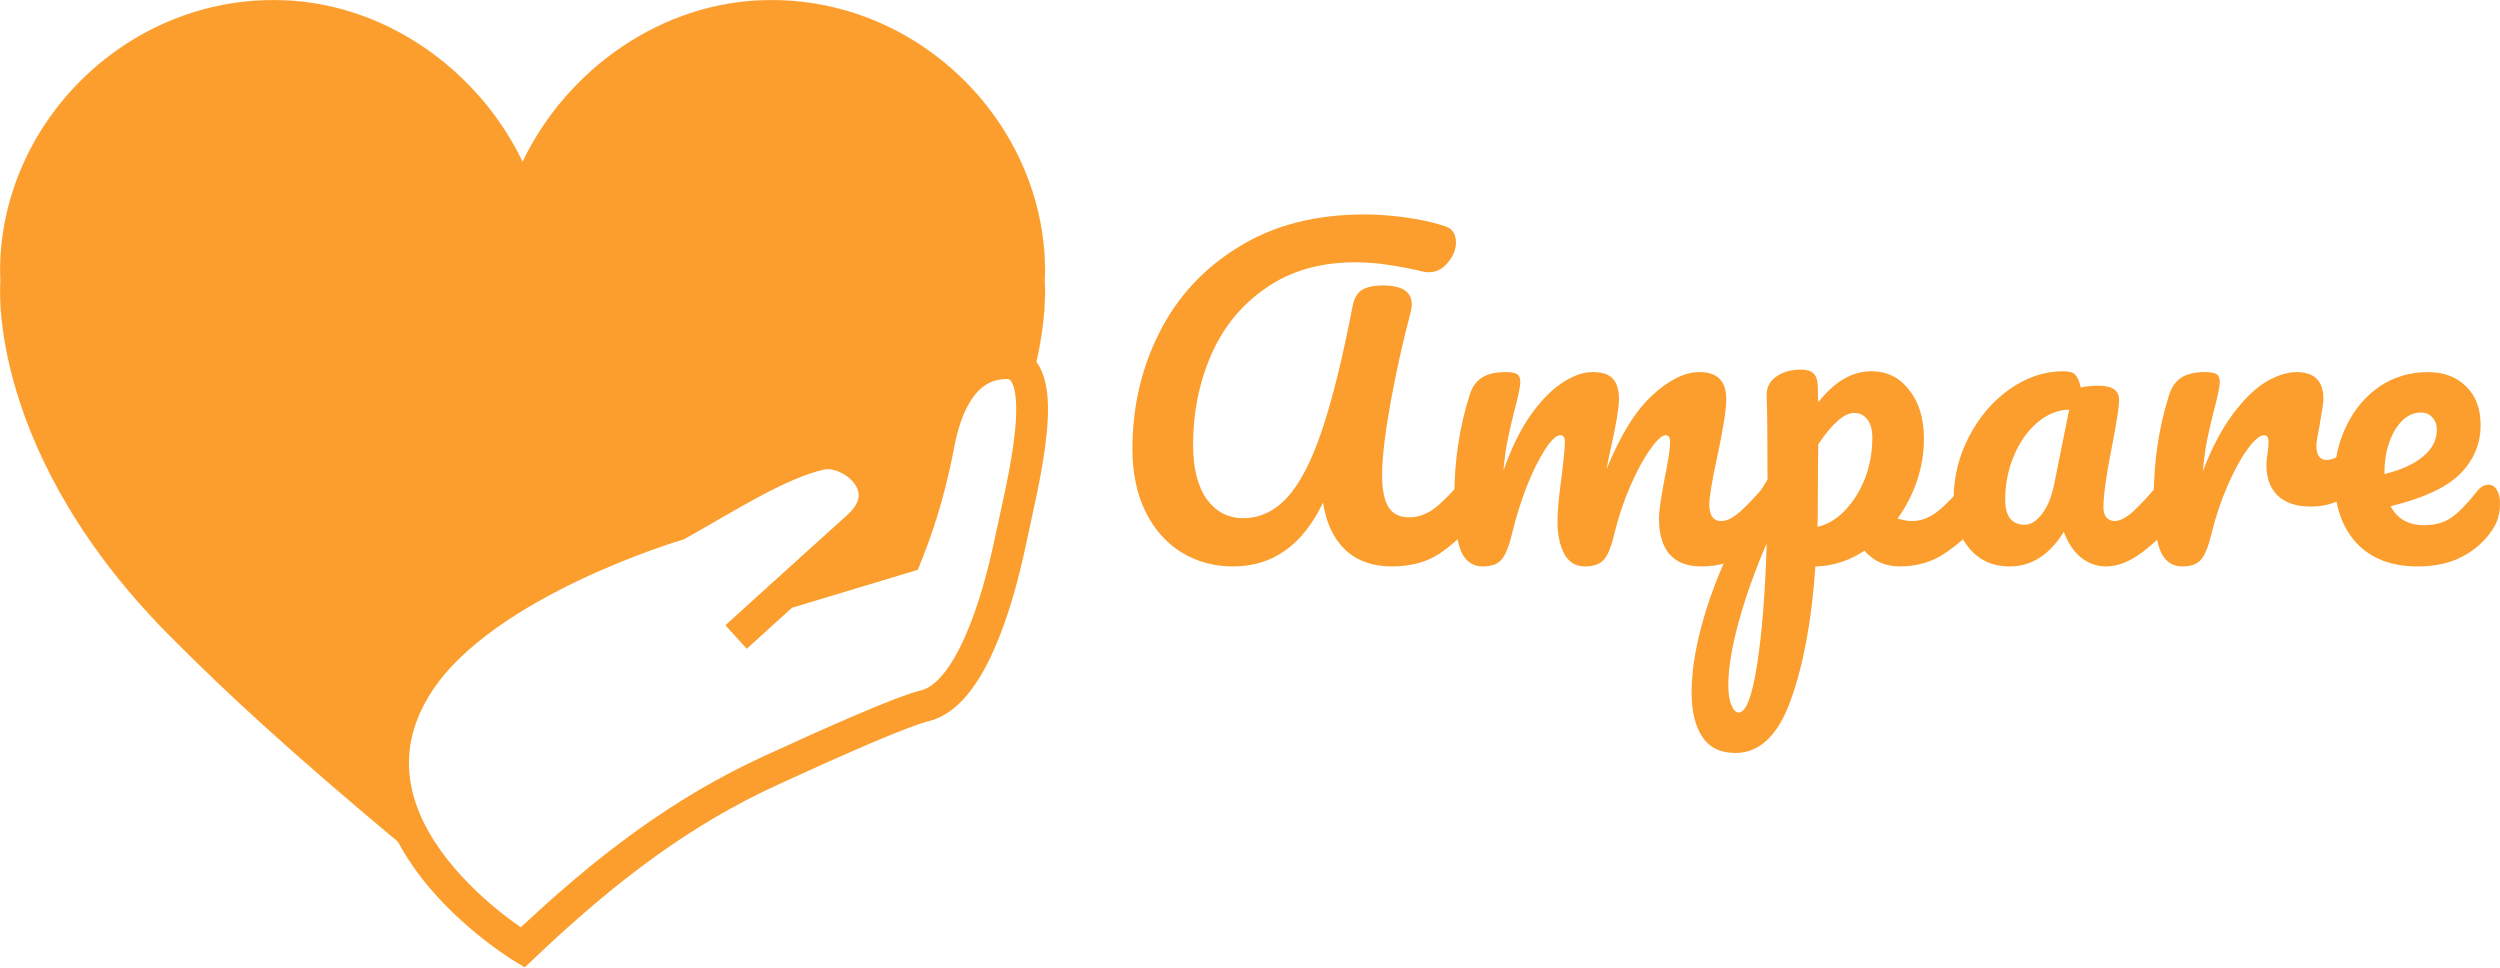
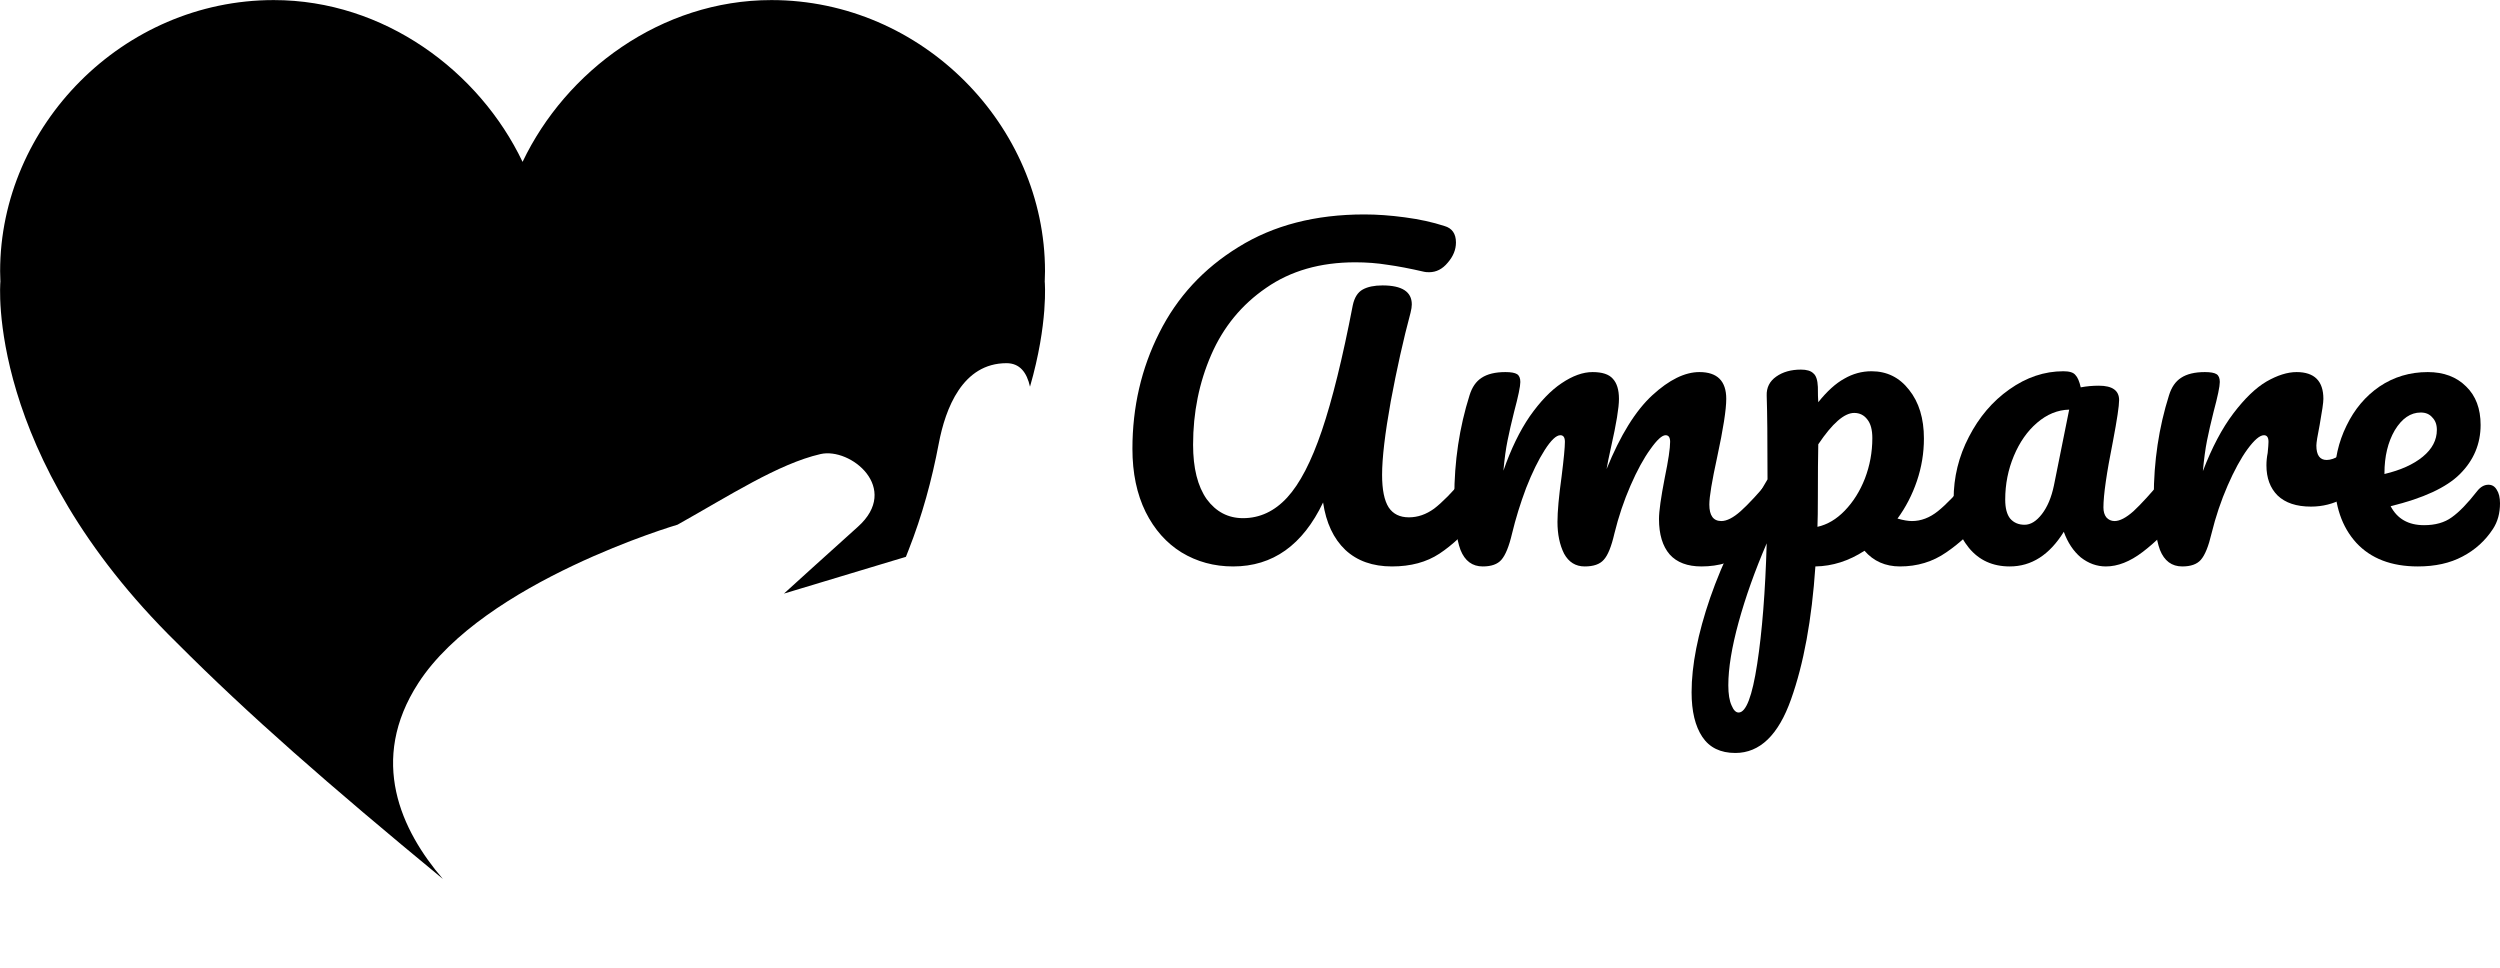
<svg xmlns="http://www.w3.org/2000/svg" width="247.816mm" height="95.888mm" viewBox="0 0 247.816 95.888" version="1.1" id="svg962">
  <defs id="defs959" />
  <g id="layer1" transform="translate(51.41761,-27.71361)">
    <g id="g74827" transform="matrix(0.02449795,0,0,-0.02449795,-476.162,110.3943)">
      <g id="g74815">
-         <path d="m 8143.03,-7096.489 c 0,0 761.547,691.301 935.289,846.451 331.663,296.202 -55.566,612.416 -287.051,559.027 -323.316,-74.577 -700.568,-320.091 -1097.739,-542.298 0,0 -1485.678,-436.171 -1991.002,-1215.961 -722.897,-1115.539 800.396,-2032.388 800.396,-2032.388 651.323,619.145 1229.978,1048.715 1907.483,1360.354 494.45,227.434 1013.313,456.37 1181.513,496.278 350.627,83.215 561.495,797.253 658.016,1260.351 90.038,431.957 342.188,1371.996 -29.104,1372.019 -338.077,0.012 -469.56,-347.624 -520.691,-617.993 -52.772,-279.077 -127.559,-553.532 -231.846,-817.707 l -20.49,-51.911 -936.884,-282.534" style="fill:none;fill-opacity:1;stroke:#fc9e2d;stroke-width:244.049;stroke-linecap:butt;stroke-linejoin:miter;stroke-miterlimit:10;stroke-dasharray:none;stroke-opacity:1" id="path10324" transform="matrix(0.5266779,0,0,0.5266779,16027.573,4534.971)" />
-         <path d="m 5702.539,-7449.271 c 505.323,779.791 1990.99,1215.962 1990.99,1215.962 397.194,222.207 774.435,467.721 1097.751,542.298 231.474,53.401 618.726,-262.825 287.051,-559.027 -173.742,-155.15 -567.397,-512.763 -567.397,-512.763 l 936.884,282.535 20.49,51.922 c 104.287,264.164 179.074,538.631 231.846,817.696 51.131,270.369 182.613,618.016 520.702,617.993 101.202,-0.012 155.861,-70.177 180.32,-180.564 141.506,489.735 113.437,804.203 113.437,804.203 h -0.267 c 1.164,27.533 2.177,55.112 2.177,82.924 0,1115.854 -941.122,2083.09 -2102.088,2083.09 -848.803,0 -1579.604,-546.478 -1911.476,-1242.622 h -0.419 c -331.884,696.144 -1062.686,1242.622 -1911.488,1242.622 -1160.954,0 -2102.087,-967.236 -2102.087,-2083.09 0,-27.812 1.024,-55.392 2.189,-82.924 h -0.279 c 0,0 -118.676,-1325.558 1356.489,-2772.796 551.914,-553.009 1157.892,-1083.607 2043.075,-1813.326 -320.254,372.957 -573.277,911.157 -187.898,1505.866" style="fill:#fc9e2d;fill-opacity:1;fill-rule:nonzero;stroke:#fc9e2d;stroke-width:1.164;stroke-opacity:1" id="path10326" transform="matrix(0.5266779,0,0,0.5266779,16027.573,4534.971)" />
+         <path d="m 8143.03,-7096.489 c 0,0 761.547,691.301 935.289,846.451 331.663,296.202 -55.566,612.416 -287.051,559.027 -323.316,-74.577 -700.568,-320.091 -1097.739,-542.298 0,0 -1485.678,-436.171 -1991.002,-1215.961 -722.897,-1115.539 800.396,-2032.388 800.396,-2032.388 651.323,619.145 1229.978,1048.715 1907.483,1360.354 494.45,227.434 1013.313,456.37 1181.513,496.278 350.627,83.215 561.495,797.253 658.016,1260.351 90.038,431.957 342.188,1371.996 -29.104,1372.019 -338.077,0.012 -469.56,-347.624 -520.691,-617.993 -52.772,-279.077 -127.559,-553.532 -231.846,-817.707 l -20.49,-51.911 -936.884,-282.534" style="fill:none;fill-opacity:1;stroke-width:244.049;stroke-linecap:butt;stroke-linejoin:miter;stroke-miterlimit:10;stroke-dasharray:none;stroke-opacity:1" id="path10324" transform="matrix(0.5266779,0,0,0.5266779,16027.573,4534.971)" />
+         <path d="m 5702.539,-7449.271 c 505.323,779.791 1990.99,1215.962 1990.99,1215.962 397.194,222.207 774.435,467.721 1097.751,542.298 231.474,53.401 618.726,-262.825 287.051,-559.027 -173.742,-155.15 -567.397,-512.763 -567.397,-512.763 l 936.884,282.535 20.49,51.922 c 104.287,264.164 179.074,538.631 231.846,817.696 51.131,270.369 182.613,618.016 520.702,617.993 101.202,-0.012 155.861,-70.177 180.32,-180.564 141.506,489.735 113.437,804.203 113.437,804.203 h -0.267 c 1.164,27.533 2.177,55.112 2.177,82.924 0,1115.854 -941.122,2083.09 -2102.088,2083.09 -848.803,0 -1579.604,-546.478 -1911.476,-1242.622 h -0.419 c -331.884,696.144 -1062.686,1242.622 -1911.488,1242.622 -1160.954,0 -2102.087,-967.236 -2102.087,-2083.09 0,-27.812 1.024,-55.392 2.189,-82.924 h -0.279 c 0,0 -118.676,-1325.558 1356.489,-2772.796 551.914,-553.009 1157.892,-1083.607 2043.075,-1813.326 -320.254,372.957 -573.277,911.157 -187.898,1505.866" style="fill-opacity:1;fill-rule:nonzero;stroke-width:1.164;stroke-opacity:1" id="path10326" transform="matrix(0.5266779,0,0,0.5266779,16027.573,4534.971)" />
      </g>
-       <g aria-label="Ampare" transform="scale(1,-1)" id="text25063" style="font-size:1669.78px;line-height:1.25;fill:#fc9e2d;fill-opacity:1;stroke-width:8.697">
-         <path d="m 22327.532,-1083 q -115.215,0 -208.723,-56.773 -91.838,-56.773 -145.271,-163.638 -53.433,-108.536 -53.433,-255.476 0,-253.806 108.536,-469.208 108.536,-217.071 320.598,-347.314 212.062,-131.913 509.283,-131.913 76.81,0 163.638,11.688 88.498,11.688 160.299,35.065 46.754,13.358 46.754,66.791 0,43.414 -33.396,81.819 -31.726,38.405 -75.14,38.405 -13.358,0 -20.037,-1.67 -86.829,-20.037 -148.611,-28.386 -61.781,-10.019 -130.242,-10.019 -212.063,0 -360.673,103.526 -148.61,101.857 -222.081,270.504 -73.47,168.648 -73.47,364.012 0,141.931 55.103,220.411 56.772,76.81 146.94,76.81 101.857,0 178.667,-83.489 76.81,-83.489 140.261,-270.504 63.452,-187.015 125.234,-507.613 10.019,-46.754 40.075,-63.452 30.056,-16.698 80.149,-16.698 118.554,0 118.554,76.81 0,13.358 -5.009,33.396 -43.414,161.969 -80.149,359.003 -35.066,195.364 -35.066,297.221 0,90.168 26.717,131.913 26.716,40.075 81.819,40.075 53.433,0 101.857,-35.065 48.423,-36.735 121.893,-123.564 20.038,-23.377 45.085,-23.377 21.707,0 33.395,20.037 13.358,20.037 13.358,55.103 0,65.121 -31.725,103.526 -81.82,98.517 -160.299,150.28 -78.48,51.763 -192.025,51.763 -116.885,0 -188.685,-66.791 -71.801,-68.461 -90.168,-192.025 -123.564,258.816 -364.012,258.816 z" style="font-weight:bold;font-family:Pacifico;-inkscape-font-specification:'Pacifico Bold';fill:#fc9e2d;fill-opacity:1" id="path74322" />
-         <path d="m 23337.747,-1083 q -63.451,0 -90.168,-66.791 -25.046,-66.791 -25.046,-213.732 0,-217.071 61.781,-412.436 15.028,-48.424 48.424,-70.131 35.065,-23.377 96.847,-23.377 33.396,0 46.754,8.349 13.358,8.349 13.358,31.726 0,26.716 -25.046,120.224 -16.698,66.791 -26.717,116.885 -10.018,48.424 -16.698,121.894 45.084,-130.243 106.866,-220.411 63.452,-90.168 128.573,-133.582 66.792,-45.084 125.234,-45.084 58.442,0 81.819,26.716 25.047,26.716 25.047,81.819 0,53.433 -31.726,193.694 -13.358,60.112 -18.368,90.168 83.489,-205.383 185.346,-298.891 101.857,-93.508 190.355,-93.508 108.536,0 108.536,108.536 0,65.121 -36.736,235.439 -31.725,145.271 -31.725,192.025 0,66.791 48.423,66.791 33.396,0 78.48,-40.075 46.754,-41.745 123.564,-133.582 20.037,-23.377 45.084,-23.377 21.707,0 33.395,20.037 13.359,20.037 13.359,55.103 0,66.791 -31.726,103.526 -71.801,88.498 -155.29,145.271 -81.819,56.773 -187.015,56.773 -85.159,0 -128.573,-48.424 -43.415,-50.093 -43.415,-143.601 0,-46.754 23.377,-166.978 21.708,-105.196 21.708,-145.271 0,-26.716 -18.368,-26.716 -21.707,0 -61.782,56.773 -40.075,55.103 -80.149,146.941 -40.075,91.838 -65.122,193.695 -18.367,80.149 -43.414,106.866 -23.377,26.716 -76.81,26.716 -55.103,0 -83.489,-51.763 -26.716,-53.433 -26.716,-128.573 0,-63.452 16.697,-183.676 13.359,-106.866 13.359,-140.262 0,-26.716 -18.368,-26.716 -25.047,0 -63.452,60.112 -38.405,60.112 -75.14,153.62 -35.065,93.508 -56.772,183.676 -18.368,78.48 -43.414,106.866 -23.377,26.716 -75.141,26.716 z" style="font-weight:bold;font-family:Pacifico;-inkscape-font-specification:'Pacifico Bold';fill:#fc9e2d;fill-opacity:1" id="path74324" />
-         <path d="m 25353.171,-1463.71 q 21.707,0 33.395,20.037 13.359,20.037 13.359,55.103 0,66.791 -31.726,103.526 -71.801,88.498 -155.29,145.271 -81.819,56.773 -187.015,56.773 -88.498,0 -143.601,-63.452 -95.178,61.782 -198.704,63.452 -21.707,322.267 -98.517,537.669 -76.81,217.071 -225.42,217.071 -90.168,0 -133.583,-65.121 -43.414,-65.121 -43.414,-180.336 0,-163.638 75.14,-382.38 75.14,-217.071 232.1,-479.227 0,-243.788 -3.34,-338.965 -1.67,-48.424 38.405,-76.81 40.075,-28.386 100.187,-28.386 35.065,0 50.093,15.028 16.698,13.358 18.368,55.103 0,41.745 1.67,61.782 53.432,-66.791 105.196,-95.177 51.763,-30.056 110.205,-30.056 93.508,0 151.95,75.14 60.112,75.14 60.112,197.034 0,88.498 -28.386,171.987 -28.386,83.489 -78.48,151.95 35.066,10.019 58.443,10.019 55.102,0 105.196,-40.075 50.093,-40.075 128.573,-133.582 20.037,-23.377 45.084,-23.377 z m -661.233,220.411 q 60.112,-13.358 110.205,-65.121 51.764,-53.433 81.82,-130.243 30.056,-78.48 30.056,-163.638 0,-50.093 -20.038,-75.14 -20.037,-26.716 -53.433,-26.716 -60.112,0 -145.27,126.903 -1.67,73.47 -1.67,215.402 0,76.81 -1.67,118.554 z m -318.928,751.401 q 45.084,0 75.14,-197.034 30.056,-195.364 38.405,-487.576 -71.801,166.978 -113.545,318.928 -41.745,151.95 -41.745,255.476 0,53.433 13.359,81.819 11.688,28.386 28.386,28.386 z" style="font-weight:bold;font-family:Pacifico;-inkscape-font-specification:'Pacifico Bold';fill:#fc9e2d;fill-opacity:1" id="path74326" />
-         <path d="m 25470.054,-1083 q -103.526,0 -165.308,-75.14 -61.782,-75.14 -61.782,-197.034 0,-133.582 61.782,-252.137 61.782,-120.224 163.638,-192.025 103.526,-73.47 218.741,-73.47 36.735,0 48.424,15.028 13.358,13.358 21.707,50.093 35.065,-6.679 73.47,-6.679 81.82,0 81.82,58.442 0,35.065 -25.047,166.978 -38.405,192.025 -38.405,267.165 0,25.047 11.688,40.075 13.359,15.028 33.396,15.028 31.726,0 76.81,-40.075 45.084,-41.745 121.894,-133.582 20.037,-23.377 45.084,-23.377 21.707,0 33.395,20.037 13.359,20.037 13.359,55.103 0,66.791 -31.726,103.526 -68.461,85.159 -145.271,143.601 -76.81,58.442 -148.61,58.442 -55.103,0 -101.857,-36.735 -45.084,-38.405 -68.461,-103.526 -86.829,140.262 -218.741,140.262 z m 60.112,-168.648 q 36.735,0 70.131,-43.414 33.395,-43.414 48.423,-115.215 l 61.782,-307.24 q -70.131,1.67 -130.243,53.433 -58.442,50.093 -93.507,133.582 -35.066,83.489 -35.066,176.997 0,51.763 20.038,76.81 21.707,25.047 58.442,25.047 z" style="font-weight:bold;font-family:Pacifico;-inkscape-font-specification:'Pacifico Bold';fill:#fc9e2d;fill-opacity:1" id="path74328" />
-         <path d="m 26168.021,-1083 q -63.452,0 -90.168,-66.791 -25.047,-66.791 -25.047,-213.732 0,-217.071 61.782,-412.436 15.028,-48.424 48.423,-70.131 35.066,-23.377 96.848,-23.377 33.395,0 46.753,8.349 13.359,8.349 13.359,31.726 0,26.716 -25.047,120.224 -16.698,66.791 -26.716,116.885 -10.019,50.093 -16.698,123.564 55.102,-143.601 123.563,-233.769 68.461,-90.168 133.583,-128.573 66.791,-38.405 121.894,-38.405 108.535,0 108.535,108.536 0,21.707 -15.028,105.196 -13.358,66.791 -13.358,83.489 0,58.442 41.745,58.442 46.754,0 120.224,-73.47 21.707,-21.707 45.084,-21.707 21.707,0 33.396,20.037 13.358,18.368 13.358,50.093 0,61.782 -33.396,96.847 -46.754,48.424 -110.205,83.489 -61.782,33.396 -131.913,33.396 -88.498,0 -135.252,-45.084 -45.084,-45.084 -45.084,-121.894 0,-25.047 5.009,-50.093 3.34,-33.396 3.34,-45.084 0,-26.716 -18.368,-26.716 -25.047,0 -66.791,56.773 -40.075,55.103 -80.149,146.941 -40.075,91.838 -65.122,193.695 -18.367,78.48 -43.414,106.866 -23.377,26.716 -75.14,26.716 z" style="font-weight:bold;font-family:Pacifico;-inkscape-font-specification:'Pacifico Bold';fill:#fc9e2d;fill-opacity:1" id="path74330" />
-         <path d="m 27406.998,-1413.617 q 21.707,0 33.395,20.037 13.358,20.037 13.358,55.103 0,60.112 -28.386,103.526 -46.754,71.8 -123.564,111.875 -75.14,40.075 -180.336,40.075 -160.299,0 -248.797,-95.177 -88.498,-96.847 -88.498,-260.486 0,-115.215 48.423,-213.732 48.424,-100.187 133.583,-158.629 86.828,-58.442 195.364,-58.442 96.847,0 155.289,58.442 58.443,56.773 58.443,155.29 0,115.215 -83.489,198.704 -81.819,81.819 -280.523,130.243 40.074,76.81 135.252,76.81 68.461,0 111.875,-31.726 45.084,-31.726 103.527,-106.866 20.037,-25.047 45.084,-25.047 z m -273.844,-292.212 q -61.782,0 -105.196,71.8 -41.745,71.801 -41.745,173.657 v 3.34 q 98.517,-23.377 155.29,-70.131 56.772,-46.754 56.772,-108.536 0,-31.726 -18.367,-50.093 -16.698,-20.037 -46.754,-20.037 z" style="font-weight:bold;font-family:Pacifico;-inkscape-font-specification:'Pacifico Bold';fill:#fc9e2d;fill-opacity:1" id="path74332" />
+       <g aria-label="Ampare" transform="scale(1,-1)" id="text25063" style="font-size:1669.78px;line-height:1.25;fill-opacity:1;stroke-width:8.697">
+         <path d="m 22327.532,-1083 q -115.215,0 -208.723,-56.773 -91.838,-56.773 -145.271,-163.638 -53.433,-108.536 -53.433,-255.476 0,-253.806 108.536,-469.208 108.536,-217.071 320.598,-347.314 212.062,-131.913 509.283,-131.913 76.81,0 163.638,11.688 88.498,11.688 160.299,35.065 46.754,13.358 46.754,66.791 0,43.414 -33.396,81.819 -31.726,38.405 -75.14,38.405 -13.358,0 -20.037,-1.67 -86.829,-20.037 -148.611,-28.386 -61.781,-10.019 -130.242,-10.019 -212.063,0 -360.673,103.526 -148.61,101.857 -222.081,270.504 -73.47,168.648 -73.47,364.012 0,141.931 55.103,220.411 56.772,76.81 146.94,76.81 101.857,0 178.667,-83.489 76.81,-83.489 140.261,-270.504 63.452,-187.015 125.234,-507.613 10.019,-46.754 40.075,-63.452 30.056,-16.698 80.149,-16.698 118.554,0 118.554,76.81 0,13.358 -5.009,33.396 -43.414,161.969 -80.149,359.003 -35.066,195.364 -35.066,297.221 0,90.168 26.717,131.913 26.716,40.075 81.819,40.075 53.433,0 101.857,-35.065 48.423,-36.735 121.893,-123.564 20.038,-23.377 45.085,-23.377 21.707,0 33.395,20.037 13.358,20.037 13.358,55.103 0,65.121 -31.725,103.526 -81.82,98.517 -160.299,150.28 -78.48,51.763 -192.025,51.763 -116.885,0 -188.685,-66.791 -71.801,-68.461 -90.168,-192.025 -123.564,258.816 -364.012,258.816 z" style="font-weight:bold;font-family:Pacifico;-inkscape-font-specification:'Pacifico Bold';fill-opacity:1" id="path74322" />
+         <path d="m 23337.747,-1083 q -63.451,0 -90.168,-66.791 -25.046,-66.791 -25.046,-213.732 0,-217.071 61.781,-412.436 15.028,-48.424 48.424,-70.131 35.065,-23.377 96.847,-23.377 33.396,0 46.754,8.349 13.358,8.349 13.358,31.726 0,26.716 -25.046,120.224 -16.698,66.791 -26.717,116.885 -10.018,48.424 -16.698,121.894 45.084,-130.243 106.866,-220.411 63.452,-90.168 128.573,-133.582 66.792,-45.084 125.234,-45.084 58.442,0 81.819,26.716 25.047,26.716 25.047,81.819 0,53.433 -31.726,193.694 -13.358,60.112 -18.368,90.168 83.489,-205.383 185.346,-298.891 101.857,-93.508 190.355,-93.508 108.536,0 108.536,108.536 0,65.121 -36.736,235.439 -31.725,145.271 -31.725,192.025 0,66.791 48.423,66.791 33.396,0 78.48,-40.075 46.754,-41.745 123.564,-133.582 20.037,-23.377 45.084,-23.377 21.707,0 33.395,20.037 13.359,20.037 13.359,55.103 0,66.791 -31.726,103.526 -71.801,88.498 -155.29,145.271 -81.819,56.773 -187.015,56.773 -85.159,0 -128.573,-48.424 -43.415,-50.093 -43.415,-143.601 0,-46.754 23.377,-166.978 21.708,-105.196 21.708,-145.271 0,-26.716 -18.368,-26.716 -21.707,0 -61.782,56.773 -40.075,55.103 -80.149,146.941 -40.075,91.838 -65.122,193.695 -18.367,80.149 -43.414,106.866 -23.377,26.716 -76.81,26.716 -55.103,0 -83.489,-51.763 -26.716,-53.433 -26.716,-128.573 0,-63.452 16.697,-183.676 13.359,-106.866 13.359,-140.262 0,-26.716 -18.368,-26.716 -25.047,0 -63.452,60.112 -38.405,60.112 -75.14,153.62 -35.065,93.508 -56.772,183.676 -18.368,78.48 -43.414,106.866 -23.377,26.716 -75.141,26.716 z" style="font-weight:bold;font-family:Pacifico;-inkscape-font-specification:'Pacifico Bold';fill-opacity:1" id="path74324" />
+         <path d="m 25353.171,-1463.71 q 21.707,0 33.395,20.037 13.359,20.037 13.359,55.103 0,66.791 -31.726,103.526 -71.801,88.498 -155.29,145.271 -81.819,56.773 -187.015,56.773 -88.498,0 -143.601,-63.452 -95.178,61.782 -198.704,63.452 -21.707,322.267 -98.517,537.669 -76.81,217.071 -225.42,217.071 -90.168,0 -133.583,-65.121 -43.414,-65.121 -43.414,-180.336 0,-163.638 75.14,-382.38 75.14,-217.071 232.1,-479.227 0,-243.788 -3.34,-338.965 -1.67,-48.424 38.405,-76.81 40.075,-28.386 100.187,-28.386 35.065,0 50.093,15.028 16.698,13.358 18.368,55.103 0,41.745 1.67,61.782 53.432,-66.791 105.196,-95.177 51.763,-30.056 110.205,-30.056 93.508,0 151.95,75.14 60.112,75.14 60.112,197.034 0,88.498 -28.386,171.987 -28.386,83.489 -78.48,151.95 35.066,10.019 58.443,10.019 55.102,0 105.196,-40.075 50.093,-40.075 128.573,-133.582 20.037,-23.377 45.084,-23.377 z m -661.233,220.411 q 60.112,-13.358 110.205,-65.121 51.764,-53.433 81.82,-130.243 30.056,-78.48 30.056,-163.638 0,-50.093 -20.038,-75.14 -20.037,-26.716 -53.433,-26.716 -60.112,0 -145.27,126.903 -1.67,73.47 -1.67,215.402 0,76.81 -1.67,118.554 z m -318.928,751.401 q 45.084,0 75.14,-197.034 30.056,-195.364 38.405,-487.576 -71.801,166.978 -113.545,318.928 -41.745,151.95 -41.745,255.476 0,53.433 13.359,81.819 11.688,28.386 28.386,28.386 z" style="font-weight:bold;font-family:Pacifico;-inkscape-font-specification:'Pacifico Bold';fill-opacity:1" id="path74326" />
+         <path d="m 25470.054,-1083 q -103.526,0 -165.308,-75.14 -61.782,-75.14 -61.782,-197.034 0,-133.582 61.782,-252.137 61.782,-120.224 163.638,-192.025 103.526,-73.47 218.741,-73.47 36.735,0 48.424,15.028 13.358,13.358 21.707,50.093 35.065,-6.679 73.47,-6.679 81.82,0 81.82,58.442 0,35.065 -25.047,166.978 -38.405,192.025 -38.405,267.165 0,25.047 11.688,40.075 13.359,15.028 33.396,15.028 31.726,0 76.81,-40.075 45.084,-41.745 121.894,-133.582 20.037,-23.377 45.084,-23.377 21.707,0 33.395,20.037 13.359,20.037 13.359,55.103 0,66.791 -31.726,103.526 -68.461,85.159 -145.271,143.601 -76.81,58.442 -148.61,58.442 -55.103,0 -101.857,-36.735 -45.084,-38.405 -68.461,-103.526 -86.829,140.262 -218.741,140.262 z m 60.112,-168.648 q 36.735,0 70.131,-43.414 33.395,-43.414 48.423,-115.215 l 61.782,-307.24 q -70.131,1.67 -130.243,53.433 -58.442,50.093 -93.507,133.582 -35.066,83.489 -35.066,176.997 0,51.763 20.038,76.81 21.707,25.047 58.442,25.047 z" style="font-weight:bold;font-family:Pacifico;-inkscape-font-specification:'Pacifico Bold';fill-opacity:1" id="path74328" />
+         <path d="m 26168.021,-1083 q -63.452,0 -90.168,-66.791 -25.047,-66.791 -25.047,-213.732 0,-217.071 61.782,-412.436 15.028,-48.424 48.423,-70.131 35.066,-23.377 96.848,-23.377 33.395,0 46.753,8.349 13.359,8.349 13.359,31.726 0,26.716 -25.047,120.224 -16.698,66.791 -26.716,116.885 -10.019,50.093 -16.698,123.564 55.102,-143.601 123.563,-233.769 68.461,-90.168 133.583,-128.573 66.791,-38.405 121.894,-38.405 108.535,0 108.535,108.536 0,21.707 -15.028,105.196 -13.358,66.791 -13.358,83.489 0,58.442 41.745,58.442 46.754,0 120.224,-73.47 21.707,-21.707 45.084,-21.707 21.707,0 33.396,20.037 13.358,18.368 13.358,50.093 0,61.782 -33.396,96.847 -46.754,48.424 -110.205,83.489 -61.782,33.396 -131.913,33.396 -88.498,0 -135.252,-45.084 -45.084,-45.084 -45.084,-121.894 0,-25.047 5.009,-50.093 3.34,-33.396 3.34,-45.084 0,-26.716 -18.368,-26.716 -25.047,0 -66.791,56.773 -40.075,55.103 -80.149,146.941 -40.075,91.838 -65.122,193.695 -18.367,78.48 -43.414,106.866 -23.377,26.716 -75.14,26.716 z" style="font-weight:bold;font-family:Pacifico;-inkscape-font-specification:'Pacifico Bold';fill-opacity:1" id="path74330" />
+         <path d="m 27406.998,-1413.617 q 21.707,0 33.395,20.037 13.358,20.037 13.358,55.103 0,60.112 -28.386,103.526 -46.754,71.8 -123.564,111.875 -75.14,40.075 -180.336,40.075 -160.299,0 -248.797,-95.177 -88.498,-96.847 -88.498,-260.486 0,-115.215 48.423,-213.732 48.424,-100.187 133.583,-158.629 86.828,-58.442 195.364,-58.442 96.847,0 155.289,58.442 58.443,56.773 58.443,155.29 0,115.215 -83.489,198.704 -81.819,81.819 -280.523,130.243 40.074,76.81 135.252,76.81 68.461,0 111.875,-31.726 45.084,-31.726 103.527,-106.866 20.037,-25.047 45.084,-25.047 z m -273.844,-292.212 q -61.782,0 -105.196,71.8 -41.745,71.801 -41.745,173.657 v 3.34 q 98.517,-23.377 155.29,-70.131 56.772,-46.754 56.772,-108.536 0,-31.726 -18.367,-50.093 -16.698,-20.037 -46.754,-20.037 z" style="font-weight:bold;font-family:Pacifico;-inkscape-font-specification:'Pacifico Bold';fill-opacity:1" id="path74332" />
      </g>
    </g>
  </g>
</svg>
